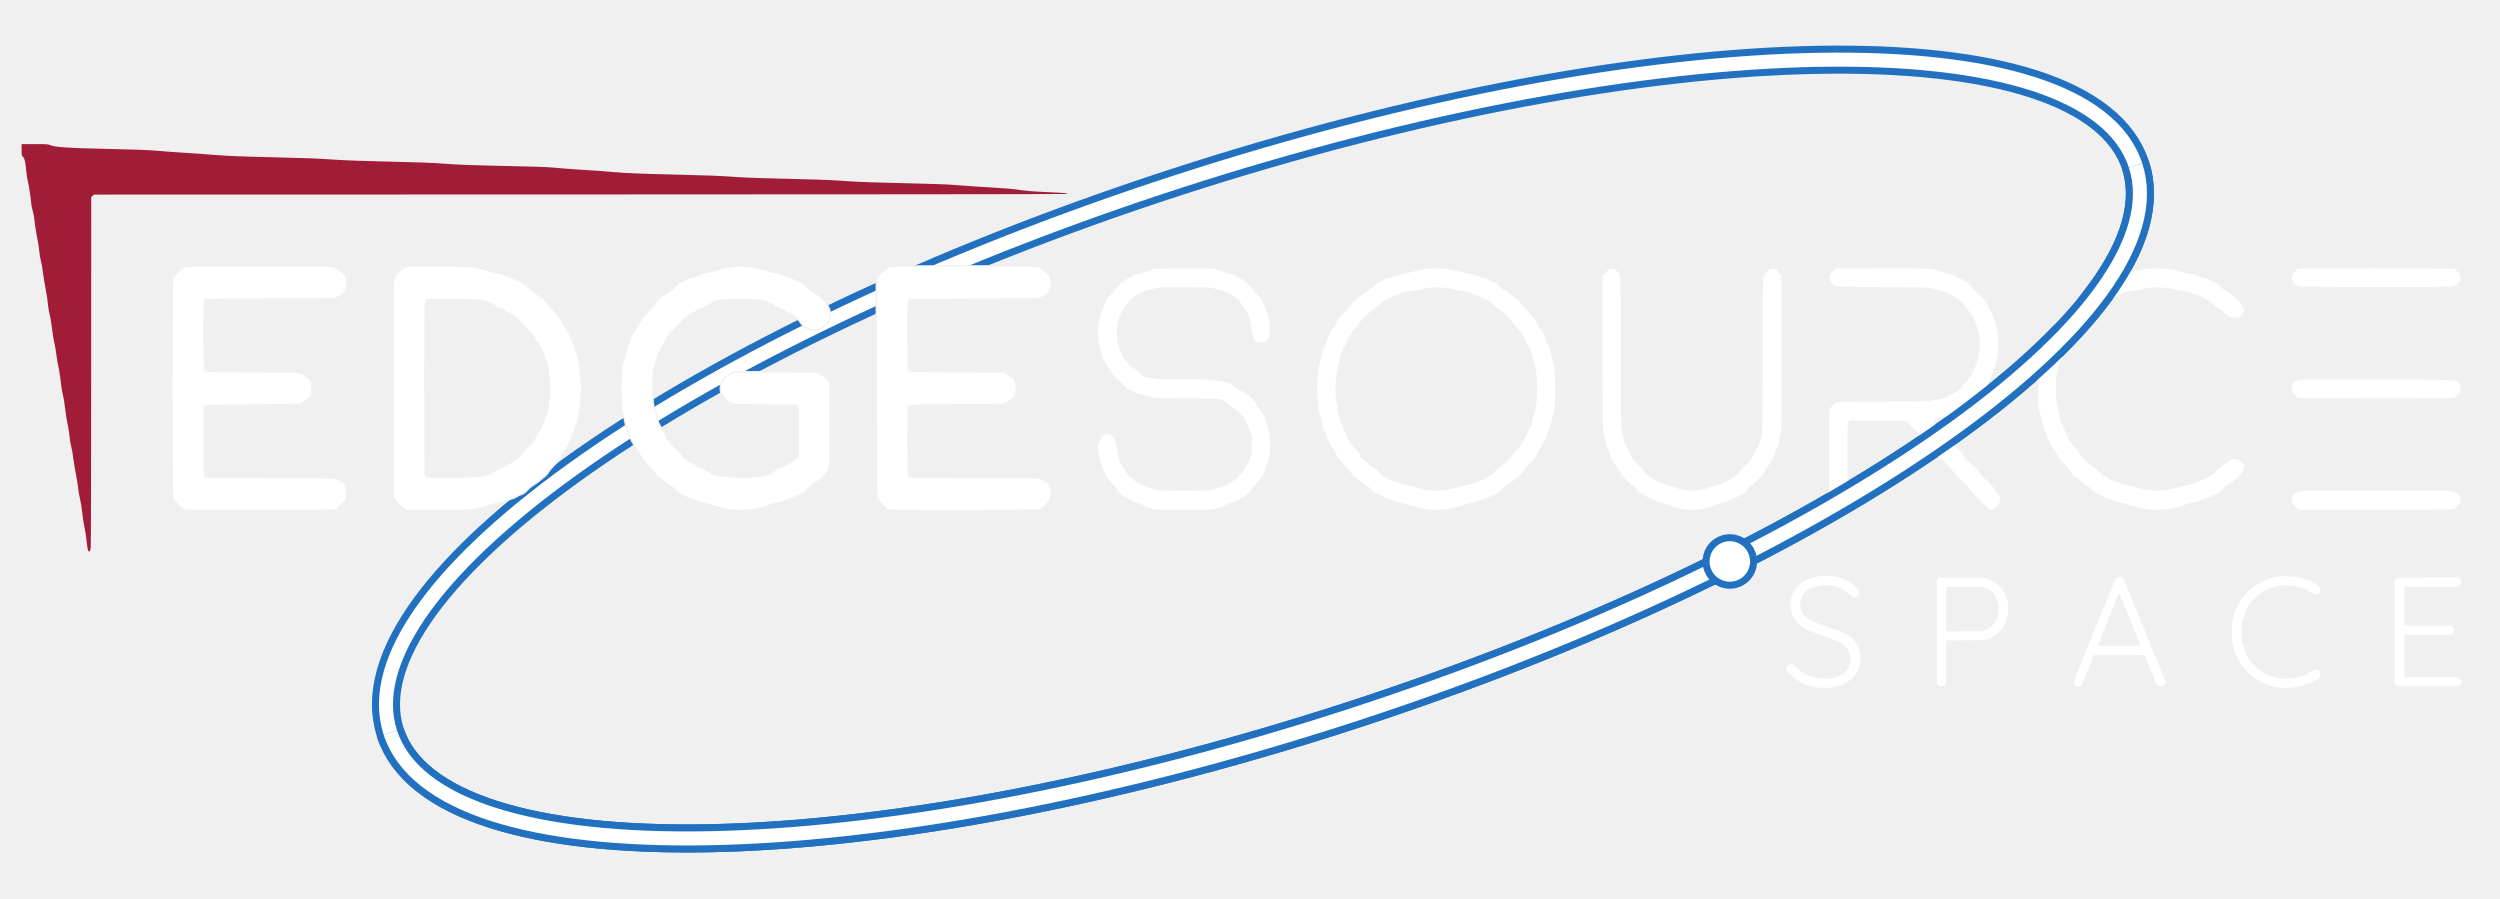
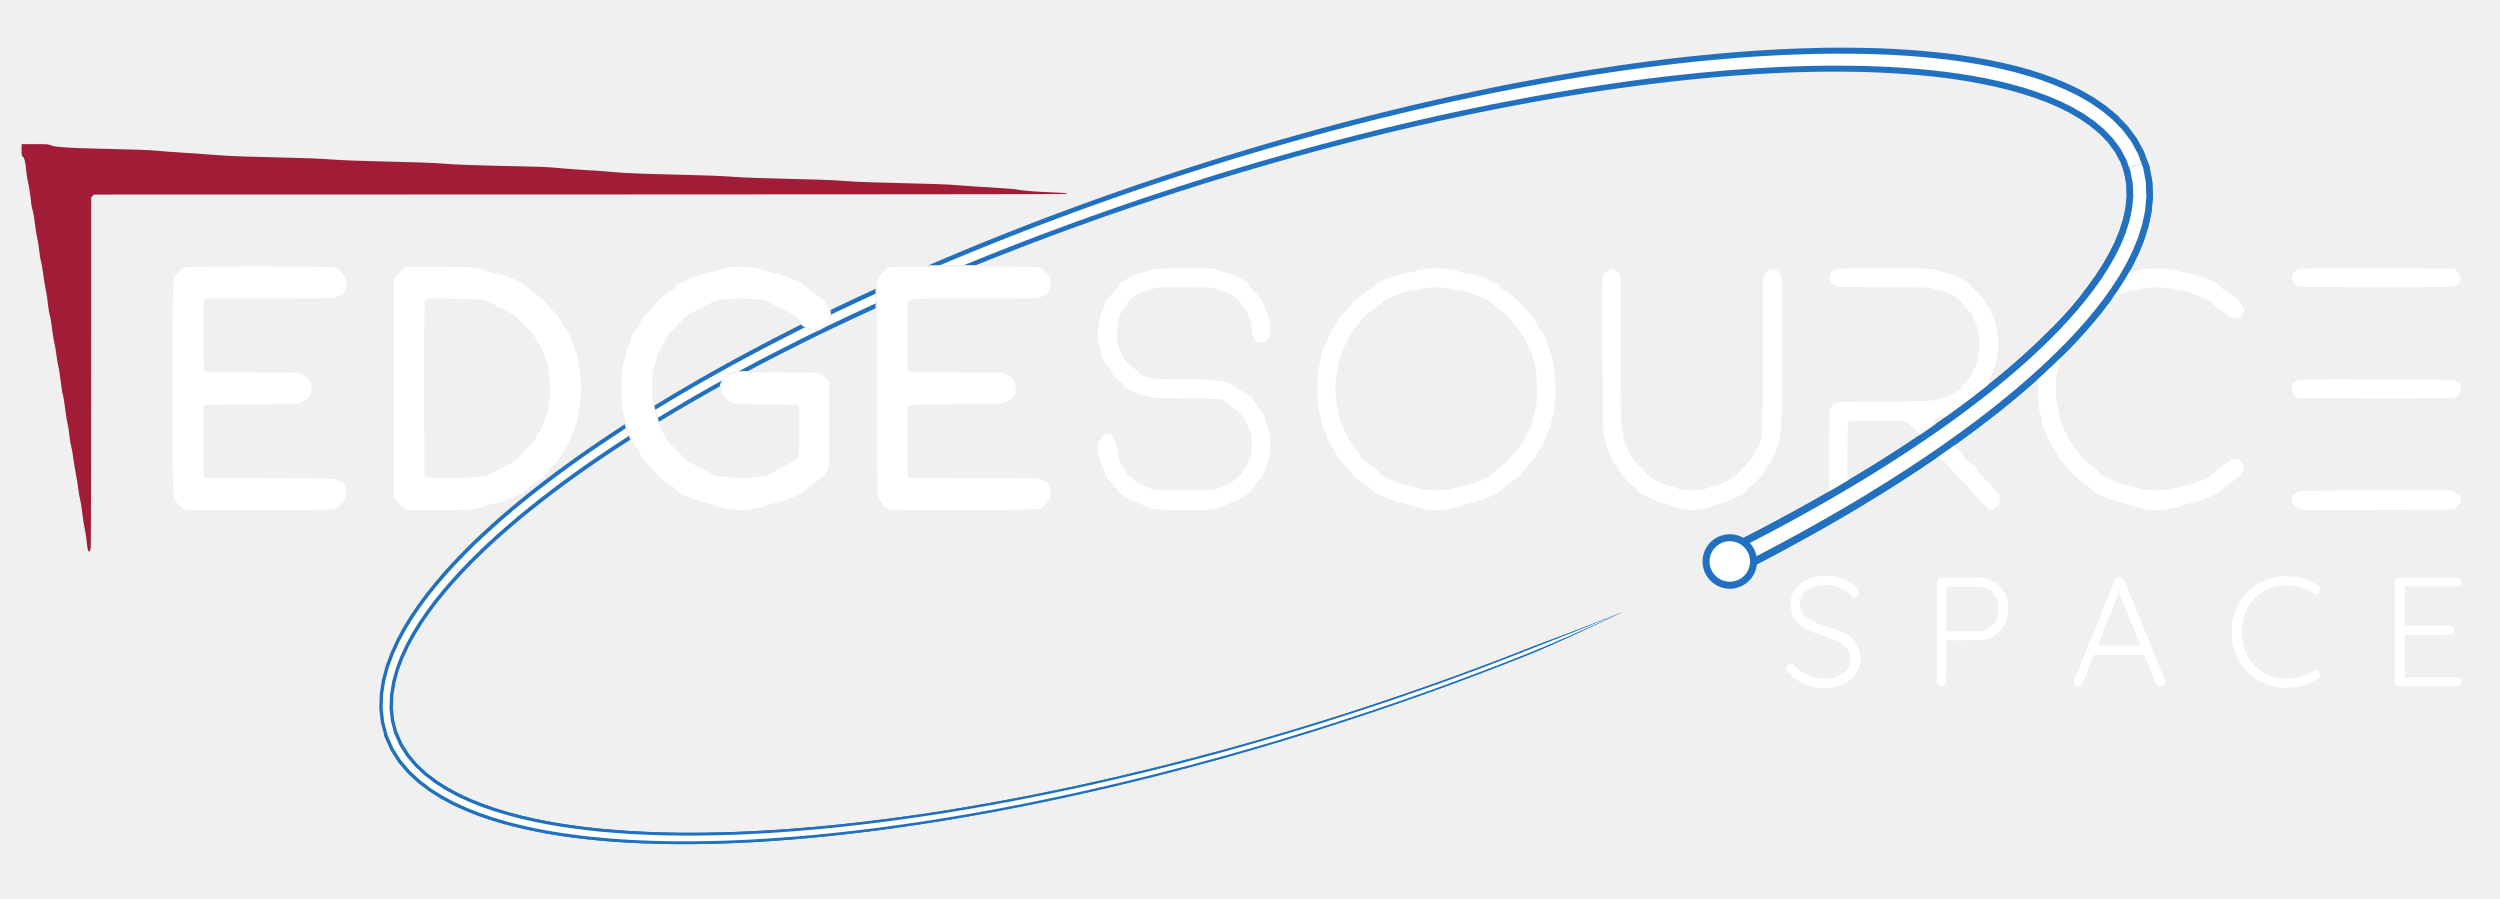
<svg xmlns="http://www.w3.org/2000/svg" viewBox="-40 -267 4632 1664" role="img" aria-label="Edgesource Space">
  <defs>
    <path id="w" d="M3015 5791 c-63 -28 -190 -158 -204 -206 -15 -56 -16 -3988 0 -4050 15 -60 164 -207 226 -224 30 -8 423 -11 1395 -9 1354 3 1354 3 1396 30 22 15 58 44 80 65 21 21 51 47 64 59 46 37 59 177 27 280 -14 45 -66 90 -139 121 -65 28 -65 28 -1265 33 -660 3 -1201 6 -1202 8 -23 24 -25 84 -24 675 0 604 1 632 19 657 19 25 19 25 888 30 718 4 873 7 894 19 13 8 56 38 95 66 94 70 108 100 104 228 -5 112 -14 129 -105 195 -118 85 -15 76 -988 82 -869 5 -869 5 -888 30 -28 38 -31 1289 -3 1320 17 19 45 20 1214 22 l1196 3 65 34 c117 60 145 98 156 213 10 116 -8 160 -101 239 -128 109 40 98 -1505 99 -1293 0 -1357 -1 -1395 -19z M7104 5787 c-54 -29 -148 -120 -182 -177 -27 -45 -27 -45 -27 -2055 l0 -2010 30 -46 c42 -65 166 -175 212 -189 27 -8 203 -11 623 -8 585 4 585 4 726 41 78 20 161 46 185 56 24 11 89 27 144 36 66 12 117 27 150 45 28 15 75 33 105 40 30 6 73 24 95 40 22 15 64 35 92 44 41 14 63 30 100 72 25 30 67 67 92 81 25 15 60 38 78 52 18 14 55 44 84 66 97 76 120 98 140 137 11 21 52 72 92 112 127 130 146 154 157 198 7 24 24 57 40 73 15 17 35 45 45 64 9 19 30 51 45 73 15 21 34 62 40 91 7 28 23 70 35 92 13 22 30 63 38 91 8 28 22 64 30 80 40 77 101 545 93 714 -9 214 -62 562 -94 627 -11 21 -24 61 -31 88 -7 28 -23 66 -36 86 -13 20 -30 62 -39 93 -8 31 -25 71 -39 89 -13 18 -34 52 -47 77 -13 25 -33 55 -46 66 -12 12 -28 41 -34 65 -12 42 -142 201 -207 252 -13 11 -32 35 -43 55 -24 48 -69 96 -108 116 -18 9 -32 21 -32 26 0 5 -20 21 -44 35 -23 14 -52 35 -62 46 -10 12 -37 30 -59 41 -22 11 -67 48 -100 82 -36 37 -72 66 -90 70 -16 4 -55 22 -85 40 -30 18 -80 39 -110 46 -30 7 -80 25 -110 41 -36 18 -90 33 -155 43 -55 8 -132 27 -170 41 -203 77 -217 78 -880 82 -600 3 -600 3 -641 -20z m1416 -590 c92 -14 222 -70 280 -122 8 -7 41 -21 73 -30 31 -9 70 -27 86 -41 16 -13 50 -33 76 -44 27 -11 63 -34 82 -50 18 -17 40 -30 48 -30 8 0 34 -26 59 -57 24 -32 54 -67 65 -78 185 -179 222 -222 232 -261 6 -22 26 -58 45 -79 19 -21 34 -43 34 -49 0 -5 16 -33 36 -62 24 -34 41 -75 50 -118 7 -36 25 -87 38 -113 28 -54 37 -105 62 -344 16 -159 16 -175 -1 -335 -22 -216 -38 -301 -64 -345 -11 -20 -25 -59 -31 -89 -6 -29 -22 -73 -38 -98 -15 -24 -35 -61 -45 -81 -11 -20 -30 -48 -44 -62 -13 -15 -31 -48 -39 -74 -8 -29 -30 -65 -52 -88 -116 -120 -163 -167 -170 -167 -4 0 -16 -15 -26 -32 -27 -48 -76 -97 -117 -118 -19 -10 -41 -26 -48 -34 -8 -9 -33 -25 -57 -35 -24 -11 -58 -31 -76 -44 -18 -14 -56 -31 -85 -40 -29 -8 -89 -38 -133 -67 -45 -28 -97 -58 -117 -67 -70 -29 -422 -53 -774 -53 -337 0 -380 4 -399 41 -7 12 -10 581 -10 1630 0 1704 -2 1630 45 1650 33 15 903 2 1015 -14z M13145 5801 c-169 -34 -256 -55 -306 -76 -32 -14 -102 -32 -156 -40 -64 -11 -117 -26 -153 -44 -30 -16 -81 -34 -112 -40 -31 -7 -74 -23 -94 -37 -20 -14 -60 -34 -89 -45 -37 -14 -68 -36 -106 -77 -30 -31 -72 -68 -95 -82 -159 -96 -253 -175 -294 -247 -16 -29 -39 -57 -50 -63 -39 -21 -185 -197 -218 -263 -18 -36 -48 -86 -66 -111 -19 -24 -42 -59 -52 -78 -9 -18 -26 -45 -37 -59 -10 -15 -23 -49 -28 -75 -5 -27 -25 -82 -45 -122 -21 -42 -40 -100 -46 -140 -6 -37 -21 -98 -33 -137 -39 -119 -48 -213 -48 -500 0 -275 11 -412 39 -489 18 -48 28 -86 44 -175 6 -36 27 -95 46 -132 18 -37 38 -89 44 -116 6 -26 19 -59 29 -73 10 -14 28 -45 40 -68 12 -24 37 -63 56 -87 18 -25 37 -55 41 -67 15 -49 96 -157 182 -244 49 -49 99 -109 111 -132 12 -23 31 -47 44 -53 12 -7 40 -27 62 -46 67 -57 128 -101 175 -127 26 -13 68 -49 95 -80 37 -42 62 -61 104 -77 31 -11 66 -30 78 -41 12 -11 50 -27 84 -35 35 -8 90 -27 124 -43 34 -16 100 -36 153 -45 51 -9 118 -27 150 -40 283 -121 724 -121 1020 0 35 14 110 34 167 45 63 11 120 28 147 43 24 14 66 30 95 37 28 6 66 22 84 35 18 14 55 32 83 41 63 20 104 51 137 99 13 20 42 46 64 57 22 11 73 46 113 77 40 31 90 69 110 84 32 25 53 56 111 162 14 27 16 109 16 805 0 763 0 776 -20 810 -27 46 -149 136 -202 149 -52 14 -1490 15 -1547 2 -21 -5 -50 -20 -65 -34 -14 -14 -38 -31 -52 -38 -56 -29 -109 -113 -116 -182 -9 -101 8 -141 91 -220 115 -111 47 -101 726 -107 l595 -5 17 -35 c16 -32 18 -75 17 -470 -1 -239 -4 -445 -8 -458 -7 -26 -86 -86 -171 -130 -31 -15 -69 -38 -85 -49 -17 -12 -50 -27 -75 -33 -25 -6 -88 -41 -141 -76 -94 -64 -98 -66 -195 -79 -260 -35 -391 -39 -601 -21 -308 28 -287 22 -443 123 -27 17 -78 41 -114 53 -35 11 -70 28 -78 37 -7 9 -36 26 -64 39 -27 12 -63 33 -80 47 -16 13 -44 32 -62 41 -18 9 -46 38 -62 64 -16 26 -68 83 -117 126 -48 44 -100 96 -115 117 -15 20 -31 40 -37 43 -5 3 -17 29 -26 57 -10 28 -30 66 -46 84 -16 18 -39 55 -51 81 -11 27 -29 60 -39 74 -10 14 -26 63 -35 110 -8 47 -27 109 -41 139 -35 75 -46 219 -40 506 4 181 9 239 22 275 35 95 55 163 64 221 6 33 19 71 31 86 11 15 29 46 40 69 10 24 32 60 48 81 17 21 35 55 41 75 18 54 98 155 196 244 48 43 98 98 112 121 13 23 33 45 44 48 11 4 40 22 65 41 25 19 70 46 99 60 30 14 59 32 66 40 6 8 37 21 68 30 31 9 101 45 156 80 115 72 132 76 390 95 173 12 412 6 573 -15 103 -14 145 -31 244 -98 32 -21 84 -47 117 -57 32 -10 74 -29 92 -43 19 -14 51 -31 72 -38 21 -7 53 -25 70 -40 18 -15 46 -35 64 -44 18 -9 48 -40 68 -70 41 -62 45 -66 122 -114 51 -32 67 -36 138 -40 80 -4 80 -4 157 47 84 55 100 76 118 166 17 84 7 148 -35 216 -19 31 -35 61 -35 67 0 11 -110 109 -155 137 -18 11 -53 34 -80 50 -26 17 -83 62 -125 102 -52 48 -90 75 -117 82 -21 6 -59 24 -84 40 -24 16 -72 36 -106 45 -34 9 -83 27 -110 41 -28 14 -88 31 -144 40 -52 8 -123 26 -156 40 -152 61 -526 104 -668 76z M16072 5795 c-49 -22 -155 -121 -191 -179 l-31 -52 0 -2002 c0 -1768 1 -2006 15 -2038 22 -53 159 -190 209 -209 70 -26 2760 -18 2801 9 17 10 62 51 101 91 86 87 101 130 86 244 -17 118 -56 163 -182 207 -70 24 -70 24 -1229 24 -1182 0 -1199 1 -1227 38 -20 26 -20 1228 0 1276 24 58 -3 56 922 59 957 2 834 -10 984 94 73 50 94 103 88 218 -5 95 -30 151 -80 179 -18 10 -57 35 -87 55 l-53 36 -867 5 c-476 3 -872 9 -880 14 -39 25 -41 51 -41 690 0 589 1 615 19 637 19 24 19 24 1218 29 l1198 5 65 34 c36 18 76 43 88 55 90 82 92 298 3 364 -20 15 -46 39 -59 54 -12 14 -46 38 -74 52 -52 26 -52 26 -1407 26 -1151 -1 -1361 -3 -1389 -15z M20981 5765 c-41 -8 -99 -25 -131 -39 -31 -14 -89 -32 -129 -41 -73 -15 -104 -27 -131 -51 -8 -7 -40 -22 -71 -33 -31 -12 -65 -31 -75 -42 -11 -12 -36 -30 -57 -41 -21 -10 -46 -33 -55 -50 -15 -26 -67 -90 -220 -265 -16 -18 -34 -55 -40 -84 -7 -28 -21 -64 -32 -79 -29 -41 -36 -64 -71 -237 -40 -201 -38 -325 10 -498 17 -60 31 -119 31 -130 0 -12 10 -39 21 -60 12 -22 30 -58 42 -80 11 -22 36 -60 57 -85 21 -25 54 -74 73 -110 25 -45 55 -80 98 -115 34 -27 94 -82 133 -121 54 -55 83 -76 121 -88 27 -9 65 -27 85 -41 23 -16 65 -29 122 -39 47 -8 115 -25 150 -38 62 -22 74 -22 663 -28 690 -7 665 -4 762 -94 32 -29 74 -61 93 -71 98 -50 197 -153 249 -260 97 -199 102 -214 113 -332 10 -116 -8 -329 -31 -357 -5 -6 -19 -37 -31 -69 -12 -32 -35 -73 -51 -91 -16 -18 -37 -53 -48 -78 -33 -79 -233 -236 -328 -259 -26 -7 -77 -27 -113 -44 -100 -50 -159 -55 -662 -55 -497 0 -537 4 -645 58 -33 17 -76 33 -96 37 -44 8 -178 90 -229 139 -20 20 -42 36 -48 36 -6 0 -22 24 -34 53 -13 29 -31 59 -41 67 -9 7 -26 32 -37 54 -11 23 -29 50 -39 62 -22 24 -43 110 -60 249 -27 223 -114 327 -237 284 -40 -14 -122 -160 -122 -217 0 -93 58 -344 95 -407 12 -22 30 -65 38 -95 17 -57 52 -106 158 -217 32 -35 68 -81 79 -103 11 -22 33 -46 48 -54 15 -8 36 -24 47 -36 11 -13 43 -33 71 -46 28 -12 67 -33 87 -47 20 -14 60 -31 89 -37 29 -7 80 -26 113 -43 183 -91 180 -91 715 -95 293 -2 515 1 560 7 88 12 235 59 277 89 16 11 60 28 99 37 39 9 86 28 109 44 22 16 56 36 75 45 67 31 164 111 190 157 14 24 53 72 86 107 64 66 138 179 150 228 3 16 24 68 46 116 80 177 80 571 0 763 -12 28 -24 66 -27 86 -6 38 -72 150 -128 214 -19 22 -40 57 -46 77 -12 36 -146 168 -171 168 -5 0 -25 13 -43 30 -19 16 -56 39 -83 50 -26 12 -78 45 -114 74 -92 74 -88 73 -293 101 -175 24 -211 25 -634 25 -433 0 -453 1 -588 25 -173 31 -184 35 -235 96 -23 27 -60 59 -83 71 -71 36 -222 196 -231 243 -4 22 -21 61 -37 86 -61 97 -82 308 -51 511 13 84 27 139 41 160 11 18 30 51 42 73 11 22 34 54 49 70 16 17 36 48 45 71 17 43 101 121 167 155 20 10 53 30 73 43 20 14 62 30 93 36 31 6 102 25 158 41 100 30 100 30 585 27 484 -3 484 -3 564 -30 44 -15 106 -32 137 -38 31 -6 74 -22 94 -36 20 -14 56 -34 80 -46 24 -11 44 -24 44 -29 0 -4 19 -21 43 -37 27 -19 57 -54 82 -98 22 -37 54 -85 72 -106 17 -21 37 -55 43 -76 7 -20 21 -50 30 -67 10 -16 23 -66 29 -110 6 -44 15 -116 21 -160 19 -143 60 -190 165 -190 74 0 107 19 139 81 39 73 23 379 -23 460 -10 16 -28 61 -41 100 -31 98 -90 191 -173 276 -40 40 -88 97 -107 125 -19 28 -51 61 -71 72 -20 12 -43 28 -50 38 -8 9 -39 27 -69 40 -30 14 -71 35 -90 48 -19 13 -71 30 -115 39 -43 9 -103 27 -133 41 -112 51 -161 55 -689 54 -361 -1 -507 -4 -562 -14z M26060 5773 c-95 -9 -189 -27 -244 -48 -33 -12 -113 -30 -176 -39 -76 -11 -137 -27 -180 -46 -36 -16 -90 -34 -120 -40 -30 -6 -75 -24 -100 -39 -25 -16 -65 -35 -90 -42 -33 -10 -61 -30 -105 -75 -33 -34 -80 -72 -105 -84 -25 -13 -54 -31 -65 -42 -11 -11 -41 -34 -67 -51 -109 -75 -138 -102 -164 -154 -15 -29 -31 -53 -35 -53 -5 0 -37 -30 -71 -67 -35 -37 -79 -84 -100 -104 -20 -21 -42 -55 -48 -76 -7 -21 -25 -54 -40 -73 -15 -19 -33 -46 -40 -60 -7 -14 -22 -36 -34 -50 -20 -22 -103 -206 -121 -270 -4 -14 -20 -49 -36 -78 -16 -30 -30 -77 -34 -110 -4 -31 -16 -91 -27 -132 -34 -127 -36 -140 -48 -320 -15 -234 0 -496 35 -608 13 -42 28 -110 34 -150 5 -42 22 -98 39 -135 17 -34 40 -93 53 -132 25 -80 83 -200 109 -230 10 -11 41 -62 68 -114 40 -74 74 -120 160 -211 60 -63 119 -134 130 -156 11 -22 39 -53 61 -67 23 -15 41 -31 41 -35 0 -5 19 -19 43 -32 23 -13 57 -36 75 -52 18 -15 49 -37 70 -47 20 -11 58 -44 84 -74 39 -45 59 -59 108 -75 33 -12 72 -30 87 -42 14 -11 51 -28 82 -36 31 -9 81 -29 111 -44 33 -17 94 -34 152 -44 54 -9 119 -26 145 -38 62 -27 254 -75 363 -89 189 -26 480 12 661 86 34 14 103 32 153 40 51 9 118 29 152 45 34 16 83 34 110 40 27 6 66 22 86 36 21 13 63 34 93 45 41 15 67 34 103 75 27 31 72 68 105 86 31 17 57 34 57 39 0 4 20 20 44 34 24 14 50 33 58 42 7 9 29 26 49 39 20 12 50 44 65 70 16 26 63 83 105 128 125 132 156 172 173 224 9 27 26 58 37 68 12 11 33 42 46 69 14 28 36 64 49 81 13 16 28 55 35 85 6 29 24 77 39 104 25 45 67 186 106 360 50 220 38 776 -20 970 -13 44 -30 109 -37 145 -7 36 -28 93 -46 128 -18 35 -38 87 -44 115 -11 51 -48 119 -118 214 -19 26 -42 66 -52 89 -27 59 -94 145 -187 242 -45 45 -93 102 -108 127 -14 25 -38 52 -53 60 -15 7 -41 25 -57 39 -70 60 -123 97 -174 125 -30 16 -80 56 -111 88 -43 45 -68 63 -103 73 -26 7 -66 25 -89 40 -23 15 -67 33 -97 40 -30 7 -82 25 -115 40 -40 19 -90 33 -150 40 -49 6 -136 24 -192 41 -174 50 -388 70 -573 52z m408 -372 c44 -12 133 -28 198 -36 85 -11 136 -24 179 -44 34 -15 85 -34 115 -41 30 -7 75 -25 100 -40 25 -16 64 -34 88 -41 32 -9 58 -29 100 -74 31 -34 71 -69 88 -78 74 -38 252 -195 273 -241 10 -23 48 -72 85 -111 36 -38 66 -73 66 -77 0 -4 18 -27 39 -52 25 -29 41 -59 46 -86 4 -22 18 -54 32 -71 14 -16 33 -51 44 -78 10 -27 29 -65 42 -84 15 -22 27 -59 32 -94 4 -32 20 -98 37 -148 66 -199 67 -713 3 -897 -14 -40 -30 -104 -36 -143 -6 -46 -19 -84 -38 -115 -16 -25 -34 -63 -41 -84 -7 -22 -26 -60 -41 -85 -16 -25 -29 -52 -29 -60 0 -25 -102 -168 -146 -206 -13 -11 -43 -50 -67 -87 -48 -74 -185 -200 -278 -256 -19 -12 -58 -48 -86 -80 -36 -41 -63 -62 -93 -72 -23 -8 -57 -26 -76 -41 -18 -14 -64 -34 -100 -43 -37 -9 -86 -28 -108 -41 -26 -15 -78 -29 -141 -39 -55 -9 -140 -29 -190 -45 -210 -68 -523 -67 -708 3 -36 13 -114 32 -174 41 -74 12 -125 26 -163 46 -30 15 -77 33 -105 39 -27 6 -68 23 -90 39 -22 16 -58 34 -79 42 -26 9 -58 36 -95 77 -31 35 -68 70 -83 78 -38 20 -152 107 -195 149 -20 19 -40 35 -44 35 -4 0 -15 21 -25 47 -10 27 -34 64 -54 85 -71 74 -110 119 -110 127 0 5 -15 27 -34 50 -20 23 -37 57 -41 80 -3 21 -22 63 -41 92 -19 30 -39 72 -45 94 -6 22 -19 56 -29 75 -46 90 -110 459 -110 633 0 261 94 681 180 809 16 24 37 66 46 93 9 28 27 64 39 80 12 17 29 44 38 60 8 17 46 61 82 99 37 39 74 87 82 108 15 36 44 65 205 200 25 20 60 43 79 51 20 8 59 42 89 76 40 46 65 65 105 80 29 11 69 31 89 45 20 14 62 30 94 37 31 6 81 24 111 40 45 23 82 32 186 44 72 9 155 22 185 31 144 39 374 41 518 5z M33620 5764 c-117 -51 -157 -173 -83 -255 72 -80 -3 -73 953 -79 855 -5 855 -5 935 -31 44 -15 105 -30 135 -34 56 -7 266 -101 290 -130 6 -8 31 -26 56 -40 27 -16 53 -43 71 -73 15 -26 57 -81 94 -122 74 -84 82 -97 132 -226 73 -186 92 -366 62 -575 -19 -130 -39 -201 -70 -248 -14 -20 -33 -62 -43 -93 -19 -59 -45 -95 -122 -176 -25 -26 -60 -69 -78 -95 -18 -27 -46 -56 -63 -65 -18 -9 -44 -27 -60 -40 -16 -13 -56 -34 -90 -47 -34 -14 -70 -32 -79 -40 -10 -9 -51 -22 -91 -30 -41 -7 -112 -22 -159 -31 -77 -17 -167 -19 -932 -24 -846 -5 -846 -5 -889 -35 -27 -19 -54 -50 -71 -84 -28 -53 -28 -53 -28 -877 0 -823 0 -823 26 -881 29 -67 57 -101 99 -118 60 -26 99 -3 176 105 l39 54 0 706 c0 651 1 708 18 740 l17 35 490 3 c270 1 505 0 523 -3 18 -3 49 -22 71 -43 21 -20 86 -82 145 -136 67 -63 109 -111 116 -131 7 -20 38 -57 78 -92 128 -114 213 -204 228 -243 9 -22 30 -50 47 -64 64 -49 205 -192 237 -241 32 -48 237 -255 252 -255 4 0 19 -21 32 -48 15 -30 75 -98 167 -188 79 -77 157 -155 172 -172 61 -67 157 -29 213 83 36 75 29 130 -26 183 -21 20 -45 54 -54 76 -10 25 -52 72 -113 130 -147 137 -166 158 -192 209 -13 26 -27 47 -31 47 -4 0 -49 40 -100 90 -51 49 -96 90 -100 90 -4 0 -19 24 -34 54 -18 35 -52 76 -94 114 -136 120 -197 185 -212 223 -10 25 -44 64 -96 111 -101 91 -154 150 -154 172 0 56 57 88 197 110 77 12 119 24 168 51 37 19 75 35 85 35 10 0 42 16 71 36 29 19 67 41 85 49 17 7 52 39 77 71 26 33 80 88 122 124 41 36 75 68 75 72 0 4 17 24 39 45 24 24 45 57 55 90 10 28 24 57 33 65 18 14 52 88 89 190 107 296 127 548 64 798 -16 63 -32 136 -35 162 -3 26 -17 62 -30 82 -13 19 -33 56 -44 82 -12 26 -31 57 -44 69 -12 13 -28 44 -34 69 -7 25 -27 61 -45 80 -97 103 -161 166 -167 166 -5 0 -36 34 -70 75 -34 41 -67 75 -74 75 -8 0 -36 16 -63 35 -27 20 -67 40 -89 46 -22 6 -59 24 -83 39 -28 19 -68 32 -115 40 -40 7 -110 27 -157 45 -140 54 -158 55 -1057 55 -717 -1 -833 -3 -863 -16z M39342 5764 c-62 -7 -145 -25 -185 -39 -39 -14 -121 -32 -182 -41 -76 -10 -129 -24 -170 -44 -33 -15 -88 -35 -122 -44 -35 -8 -80 -27 -100 -40 -21 -13 -58 -30 -83 -38 -33 -9 -60 -28 -100 -71 -30 -32 -72 -68 -93 -78 -37 -20 -83 -51 -181 -126 -28 -21 -62 -46 -78 -55 -15 -10 -38 -37 -50 -62 -13 -25 -73 -96 -134 -159 -61 -62 -115 -124 -119 -138 -10 -31 -72 -137 -101 -169 -31 -36 -90 -154 -115 -230 -11 -36 -34 -90 -51 -122 -19 -37 -34 -87 -43 -147 -7 -49 -26 -125 -41 -168 -28 -78 -28 -78 -28 -438 0 -360 0 -360 32 -459 18 -54 32 -113 32 -130 1 -53 20 -118 54 -186 18 -36 39 -90 46 -120 7 -30 26 -72 42 -94 15 -21 28 -44 28 -50 0 -6 18 -36 40 -65 22 -29 57 -87 78 -129 28 -58 62 -102 143 -187 59 -62 116 -130 128 -152 11 -22 35 -50 53 -62 18 -11 60 -43 93 -71 33 -27 82 -62 110 -78 27 -15 76 -55 109 -89 43 -46 73 -68 114 -83 30 -11 66 -30 80 -41 14 -10 50 -26 81 -35 31 -8 85 -28 121 -44 36 -16 106 -36 157 -45 50 -8 117 -27 148 -40 67 -30 228 -69 351 -86 193 -26 519 16 671 86 31 14 99 32 152 41 60 10 117 27 151 45 30 16 79 33 107 39 29 7 69 23 89 36 20 14 61 34 91 45 40 15 65 34 101 76 26 30 67 66 92 79 50 27 104 67 200 148 55 47 69 66 93 126 34 83 31 99 -20 158 -64 73 -178 76 -254 7 -22 -19 -44 -35 -49 -35 -5 0 -27 -15 -47 -33 -21 -18 -51 -41 -68 -51 -16 -10 -55 -46 -86 -80 -36 -39 -70 -66 -95 -75 -21 -7 -59 -26 -84 -41 -25 -16 -65 -34 -90 -40 -24 -7 -69 -25 -100 -40 -34 -17 -91 -34 -150 -43 -52 -9 -135 -29 -185 -46 -205 -69 -532 -67 -730 4 -39 14 -120 34 -182 44 -72 12 -122 26 -140 39 -16 11 -55 28 -88 37 -33 9 -80 30 -105 45 -25 15 -61 33 -82 39 -40 13 -69 37 -112 93 -15 21 -51 52 -79 69 -29 17 -63 42 -77 55 -14 12 -58 51 -98 85 -40 34 -75 73 -79 87 -3 13 -39 63 -79 109 -41 46 -74 89 -74 94 0 5 -16 27 -36 49 -22 24 -40 57 -45 82 -6 24 -22 61 -38 83 -15 22 -34 58 -41 80 -7 22 -23 58 -35 80 -14 23 -32 88 -45 155 -11 63 -27 135 -35 160 -46 147 -44 587 2 710 6 14 20 79 33 145 12 66 33 140 46 165 13 25 33 70 44 101 11 31 29 64 40 74 11 10 27 42 35 73 9 30 31 73 48 94 78 97 149 178 156 178 4 0 18 22 31 50 17 35 45 67 98 112 41 35 91 77 111 94 20 17 52 39 71 49 19 10 61 46 93 81 32 35 65 64 72 64 8 0 48 18 89 40 42 22 104 47 138 55 34 9 83 27 109 40 33 17 83 29 170 39 68 9 147 22 174 30 143 42 367 45 525 7 47 -12 141 -28 210 -36 91 -11 138 -22 173 -40 27 -14 76 -32 110 -41 34 -8 82 -28 107 -44 25 -15 64 -34 88 -41 32 -9 59 -29 100 -74 31 -33 77 -73 102 -88 25 -15 72 -50 105 -77 109 -91 157 -110 242 -94 54 10 70 20 103 66 35 47 38 79 11 116 -10 15 -27 47 -38 72 -27 60 -161 172 -294 244 -26 14 -68 50 -94 80 -36 43 -58 59 -98 72 -29 9 -74 29 -102 44 -27 16 -79 35 -114 44 -35 9 -80 26 -98 37 -22 14 -77 28 -158 40 -69 11 -146 28 -173 38 -136 54 -417 73 -650 45z M42200 5773 c-66 -23 -140 -111 -140 -167 0 -60 64 -139 135 -166 29 -11 2811 -12 2856 -1 14 3 52 30 85 59 56 50 59 55 59 100 0 59 -75 155 -135 172 -36 10 -2831 13 -2860 3z M29358 5708 c-32 -34 -61 -71 -64 -82 -2 -12 -3 -655 -2 -1431 3 -1292 4 -1415 20 -1475 9 -36 27 -108 38 -160 12 -52 34 -120 49 -150 16 -30 32 -74 36 -97 7 -42 69 -149 123 -213 17 -20 41 -60 55 -91 27 -62 172 -214 240 -252 24 -13 53 -44 74 -75 25 -41 45 -58 81 -74 26 -12 69 -36 96 -55 26 -18 56 -33 65 -33 9 0 35 -9 56 -21 22 -12 51 -27 65 -35 14 -7 58 -20 99 -28 41 -9 91 -24 112 -35 99 -52 314 -101 442 -101 146 0 343 43 447 96 25 13 81 31 125 40 44 9 103 29 130 44 28 15 73 35 102 44 28 10 57 24 65 33 7 9 36 26 64 39 50 22 87 57 120 113 10 16 33 38 53 49 65 37 216 194 245 255 14 31 44 76 65 101 22 25 43 56 47 68 3 13 19 41 35 63 15 22 33 63 39 90 6 28 24 76 41 107 19 38 34 90 45 155 8 54 22 131 30 171 11 61 14 304 14 1469 l0 1396 -41 54 c-24 30 -52 61 -63 69 -28 19 -95 18 -128 -4 -39 -26 -99 -109 -109 -151 -5 -20 -9 -652 -9 -1406 0 -1537 0 -1532 -69 -1675 -17 -36 -31 -70 -31 -77 0 -6 -12 -25 -26 -42 -14 -17 -34 -53 -44 -80 -24 -67 -60 -110 -228 -273 -7 -7 -27 -32 -43 -56 -16 -23 -44 -51 -62 -62 -18 -10 -50 -32 -72 -48 -22 -16 -64 -37 -92 -46 -29 -10 -55 -22 -59 -27 -11 -19 -66 -40 -146 -55 -45 -8 -99 -24 -120 -35 -140 -72 -477 -76 -610 -8 -22 11 -81 29 -131 40 -85 18 -287 105 -302 129 -3 5 -29 23 -59 39 -29 17 -65 48 -78 68 -14 21 -75 89 -136 151 -69 70 -115 126 -122 148 -6 18 -43 95 -81 170 -44 87 -69 147 -69 169 0 18 -11 85 -25 149 -25 116 -25 116 -25 1478 0 1539 7 1406 -80 1481 -71 60 -116 55 -192 -25z M42157 3698 c-70 -24 -87 -47 -94 -125 -7 -79 12 -122 74 -164 l48 -34 1419 -3 c953 -1 1430 1 1455 8 20 6 59 30 86 55 50 44 50 44 49 112 0 87 -10 103 -81 139 -58 29 -58 29 -1478 31 -1402 2 -1421 1 -1478 -19z M42170 1634 c-76 -36 -98 -59 -106 -109 -9 -61 25 -134 84 -182 l46 -38 1426 0 c1248 0 1428 2 1451 15 15 8 49 42 75 75 44 53 49 65 48 107 -1 59 -18 80 -106 124 l-68 34 -1397 0 c-1398 0 -1398 0 -1453 -26z" />
    <path id="s" d="M3675 11934 c-400 -30 -661 -79 -950 -178 -767 -263 -1318 -806 -1489 -1468 -52 -203 -60 -276 -61 -548 0 -559 117 -916 422 -1295 370 -459 895 -750 1961 -1086 558 -176 1095 -385 1368 -534 408 -223 705 -542 814 -876 88 -269 92 -636 8 -884 -181 -541 -756 -933 -1528 -1042 -178 -25 -661 -25 -845 1 -721 99 -1254 363 -1795 892 -216 211 -245 229 -375 229 -83 0 -95 -2 -152 -34 -189 -102 -270 -320 -185 -493 28 -56 56 -89 170 -197 695 -657 1362 -992 2179 -1095 1333 -168 2487 255 3047 1116 231 355 328 751 298 1214 -41 624 -208 1019 -597 1408 -382 381 -760 560 -2105 991 -842 270 -1453 600 -1699 918 -266 345 -327 910 -144 1334 193 446 702 778 1353 882 931 150 1830 -124 2435 -739 77 -79 135 -130 163 -142 130 -58 287 -15 405 111 74 79 92 122 92 221 0 112 -43 196 -183 360 -428 499 -1118 822 -1952 915 -137 15 -547 27 -655 19z M39190 11914 c-25 -2 -101 -8 -170 -14 -1754 -150 -3212 -1405 -3655 -3147 -100 -393 -130 -651 -130 -1138 0 -398 6 -488 50 -777 324 -2113 2119 -3606 4260 -3545 611 18 1275 178 1876 453 221 101 499 263 572 332 222 212 30 618 -283 600 -90 -5 -132 -23 -278 -115 -391 -246 -866 -427 -1332 -507 -407 -71 -893 -72 -1290 -5 -1190 201 -2137 987 -2573 2134 -320 844 -323 1965 -5 2824 175 476 436 883 797 1242 654 652 1516 981 2501 956 695 -17 1326 -205 1910 -569 177 -111 207 -122 312 -116 195 11 333 164 333 368 0 146 -46 213 -223 328 -560 364 -1235 599 -1943 677 -135 15 -627 28 -729 19z M26443 11836 c-83 -26 -161 -93 -202 -173 -10 -21 -735 -1792 -1610 -3935 l-1591 -3896 0 -79 c0 -234 137 -365 367 -351 122 8 218 71 274 180 12 24 223 540 469 1148 l446 1105 1951 3 c1555 2 1952 0 1956 -10 139 -350 898 -2190 919 -2231 104 -195 351 -255 535 -131 115 79 166 202 141 347 -14 86 -3164 7799 -3216 7877 -43 63 -118 123 -181 145 -55 18 -199 19 -258 1z m928 -3238 l836 -2043 -1660 -3 c-913 -1 -1662 0 -1665 2 -5 6 1640 4086 1648 4086 3 0 382 -919 841 -2042z M48092 11809 c-98 -19 -194 -97 -244 -197 l-23 -47 0 -3950 0 -3950 21 -46 c26 -55 85 -123 135 -155 92 -58 -63 -54 2425 -52 l2281 3 68 35 c242 124 250 461 15 616 -86 57 23 54 -2177 54 l-2023 0 0 1630 0 1630 1758 0 c1947 0 1824 -4 1929 65 200 132 190 459 -18 591 -91 57 15 54 -1906 54 l-1763 0 0 1510 0 1510 2059 2 2058 3 68 35 c256 131 248 504 -13 632 l-67 33 -2270 1 c-1248 1 -2289 -2 -2313 -7z M12716 11794 c-94 -29 -178 -103 -220 -193 l-21 -46 0 -3945 0 -3945 33 -67 c60 -123 152 -179 302 -186 164 -7 282 61 346 201 l29 62 3 1642 2 1642 1368 4 c1498 3 1421 0 1681 63 895 218 1566 990 1705 1964 179 1241 -408 2316 -1468 2689 -170 60 -359 100 -570 120 -190 19 -3129 13 -3190 -5z m3194 -708 c509 -68 904 -351 1138 -815 192 -382 237 -928 116 -1406 -136 -536 -536 -990 -999 -1135 -223 -69 -100 -64 -1612 -67 l-1363 -4 0 1721 0 1720 1308 0 c1063 0 1327 -3 1412 -14z" />
    <g id="t">
      <use href="#w" transform="translate(0 808) scale(.1 -.1)" />
      <use href="#s" transform="translate(3249.4 707.1) scale(0.24) translate(0 1581) scale(.1 -.1)" />
    </g>
    <path id="r" d="M0 7973 c0 -103 1 -108 25 -128 30 -24 48 -107 65 -291 6 -63 18 -136 26 -162 16 -51 63 -364 64 -423 0 -19 11 -73 25 -118 13 -45 27 -117 31 -159 6 -80 42 -307 68 -427 8 -38 19 -120 25 -180 6 -61 20 -140 30 -177 11 -37 27 -127 36 -200 9 -73 29 -200 45 -283 36 -192 37 -199 50 -330 6 -60 20 -139 30 -175 10 -36 24 -103 29 -150 24 -193 44 -319 62 -390 10 -41 25 -133 34 -205 8 -71 24 -163 34 -204 11 -41 27 -135 36 -210 23 -203 32 -258 54 -341 10 -41 26 -142 36 -225 16 -143 26 -203 59 -360 8 -38 19 -120 25 -180 6 -61 20 -142 31 -180 11 -39 27 -126 35 -195 8 -69 31 -207 50 -307 20 -100 39 -224 44 -275 5 -51 20 -138 34 -193 14 -55 33 -174 42 -265 9 -91 28 -210 41 -265 12 -55 28 -148 34 -206 14 -144 28 -221 40 -233 16 -16 32 8 41 61 4 26 8 1500 8 3274 l1 3226 26 24 26 24 8976 2 c4937 1 8997 5 9022 9 l45 7 -46 8 c-25 4 -167 12 -315 18 -148 7 -305 16 -349 21 -44 5 -109 12 -145 15 -36 4 -68 9 -71 11 -11 7 -341 33 -544 44 -110 5 -222 12 -250 15 -59 6 -269 21 -480 35 -82 5 -357 14 -610 20 -622 14 -1062 28 -1225 40 -298 22 -464 30 -900 40 -629 14 -1051 29 -1205 40 -300 22 -503 30 -1115 45 -653 15 -953 27 -1135 45 -124 12 -316 26 -635 45 -135 9 -288 20 -340 25 -254 25 -336 29 -860 40 -819 18 -1154 30 -1365 50 -119 11 -543 27 -960 35 -402 8 -860 24 -1025 36 -328 23 -483 29 -1105 44 -644 15 -901 25 -1135 45 -221 18 -387 30 -640 45 -140 9 -318 22 -395 30 -137 15 -504 28 -1090 40 -579 12 -838 31 -911 65 -37 18 -63 20 -287 20 l-247 0 0 -107z" transform="translate(0 808) scale(.1 -.1)" />
+     <path id="ob" d="M762.5 492.7L787.3 488.7L812.2 484.6L837 480.4L861.8 475.9L886.5 471.3L911.3 466.6L936 461.7L960.6 456.5L985.3 451.3L1009.9 445.8L1034.4 440.1L1059 434.2L1083.5 428.1L1107.9 421.8L1132.3 415.2L1156.6 408.5L1180.9 401.4L1205.1 394.1L1229.2 386.6L1253.3 378.7L1277.3 370.6L1301.2 362.1L1325 353.4L1348.6 344.2L1372.2 334.7L1395.6 324.8L1418.9 314.4L1442 303.6L1464.9 292.3L1487.6 280.4L1510.1 267.9L1532.2 254.8L1554 241L1575.4 226.3L1596.3 210.7L1616.5 194.2L1636.1 176.5L1654.6 157.4L1672 136.9L1687.8 114.8L1701.6 90.9L1712.7 65.1L1720.3 37.8L1723.9 9.3L1723 -19.4L1717.8 -47.5L1708.7 -74.2L1696.5 -99.2L1681.9 -122.3L1665.4 -143.7L1647.5 -163.5L1628.5 -181.9L1608.6 -199.1L1588.1 -215.1L1567 -230.2L1545.4 -244.4L1523.4 -257.8L1501.2 -270.5L1478.6 -282.6L1455.8 -294.1L1432.8 -305.1L1409.6 -315.6L1386.3 -325.6L1362.8 -335.2L1339.2 -344.5L1315.5 -353.3L1291.6 -361.8L1267.7 -370L1243.7 -377.9L1219.6 -385.5L1195.4 -392.7L1171.2 -399.8L1146.9 -406.6L1122.5 -413.1L1098.1 -419.4L1073.7 -425.5L1049.2 -431.3L1024.6 -437L1000.1 -442.4L975.5 -447.7L950.8 -452.8L926.1 -457.7L901.4 -462.4L876.7 -466.9L852 -471.3L827.2 -475.5L802.4 -479.5L777.5 -483.4L752.7 -487.1L727.8 -490.7L702.9 -494.1L678 -497.4L653.1 -500.6L628.2 -503.6L603.2 -506.5L578.3 -509.2L553.3 -511.8L528.3 -514.3L503.3 -516.6L478.3 -518.9L453.3 -521L428.3 -522.9L403.3 -524.8L378.2 -526.5L353.2 -528.1L328.2 -529.6L303.1 -530.9L278 -532.2L253 -533.3L227.9 -534.3L202.8 -535.2L177.8 -536L152.7 -536.7L127.6 -537.2L102.5 -537.7L77.4 -538L52.4 -538.2L27.3 -538.3L2.2 -538.3L-22.9 -538.2L-48 -537.9L-73 -537.6L-98.1 -537.1L-123.2 -536.6L-148.3 -535.9L-173.3 -535.1L-198.4 -534.1L-223.5 -533.1L-248.5 -532L-273.6 -530.7L-298.6 -529.3L-323.6 -527.8L-348.7 -526.2L-373.7 -524.5L-398.7 -522.6L-423.7 -520.6L-448.7 -518.5L-473.7 -516.3L-498.7 -514L-523.6 -511.5L-548.6 -508.9L-573.5 -506.1L-598.4 -503.3L-623.4 -500.3L-648.2 -497.1L-673.1 -493.9L-698 -490.4L-722.8 -486.9L-747.6 -483.2L-772.4 -479.3L-797.2 -475.3L-822 -471.1L-846.7 -466.8L-871.4 -462.3L-896.1 -457.7L-920.7 -452.9L-945.3 -447.9L-969.9 -442.7L-994.4 -437.3L-1018.9 -431.8L-1043.4 -426L-1067.8 -420L-1092.2 -413.9L-1116.5 -407.5L-1140.7 -400.8L-1164.9 -394L-1189 -386.9L-1213.1 -379.5L-1237.1 -371.8L-1261 -363.9L-1284.8 -355.7L-1308.5 -347.1L-1332 -338.2L-1355.5 -329L-1378.8 -319.3L-1402 -309.3L-1425 -298.8L-1447.8 -287.9L-1470.3 -276.4L-1492.7 -264.4L-1514.7 -251.8L-1536.4 -238.5L-1557.6 -224.5L-1578.4 -209.7L-1598.6 -194L-1618.1 -177.3L-1636.7 -159.4L-1654.2 -140.3L-1670.3 -119.8L-1684.6 -97.8L-1696.5 -74.2L-1705.6 -49.2L-1711 -22.9L-1712.4 4L-1709.6 30.8L-1702.9 56.7L-1692.8 81.2L-1680 104.2L-1665 125.6L-1648.4 145.5L-1630.5 164.1L-1611.5 181.4L-1591.8 197.7L-1571.4 212.9L-1550.4 227.3L-1528.9 240.9L-1507.1 253.8L-1485 266.1L-1462.6 277.8L-1439.9 288.9L-1417 299.5L-1394 309.7L-1370.7 319.5L-1347.4 328.8L-1323.9 337.8L-1300.2 346.4L-1276.5 354.7L-1252.7 362.7L-1228.7 370.4L-1204.7 377.8L-1180.7 384.9L-1156.5 391.8L-1132.3 398.5L-1108 404.9L-1083.7 411L-1059.3 417L-1034.9 422.7L-1010.5 428.2L-986 433.6L-961.4 438.7L-936.8 443.7L-912.2 448.5L-887.6 453.1L-862.9 457.5L-838.2 461.8L-813.5 465.9L-788.8 469.9L-764 473.7L-739.2 477.3L-714.4 480.8L-689.6 484.2L-664.7 487.4L-639.9 490.5L-615 493.4L-590.1 496.2L-565.2 498.9L-540.3 501.4L-515.4 503.8L-490.4 506.1L-465.5 508.3L-440.5 510.3L-415.6 512.2L-390.6 514L-365.6 515.7L-340.6 517.2L-315.6 518.6L-290.6 519.9L-265.6 521.1L-240.6 522.2L-215.6 523.1L-190.6 524L-165.6 524.7L-140.5 525.3L-115.5 525.8L-90.5 526.2L-65.4 526.5L-40.4 526.6L-15.4 526.7L9.7 526.6L34.7 526.5L59.7 526.2L84.7 525.8L109.8 525.2L134.8 524.6L159.8 523.9L184.8 523L209.8 522L234.8 521L259.8 519.8L284.8 518.4L309.8 517L334.8 515.5L359.7 513.8L384.7 511.6L409.6 509L434.5 506.2L459.3 503.3L484.2 500.3L509 497.2L533.8 493.9L540.1 493.1L540.1 493.1L533.7 493.5L508.8 495.1L483.8 496.7L458.9 498.1L433.9 499.3L408.9 500.5L384 501.5L359 502.7L334.1 504.2L309.2 505.6L284.2 506.9L259.3 508L234.3 509.1L209.4 510L184.4 510.8L159.4 511.5L134.5 512.1L109.5 512.6L84.5 513L59.6 513.2L34.6 513.3L9.6 513.4L-15.3 513.3L-40.3 513.1L-65.3 512.7L-90.2 512.3L-115.2 511.8L-140.2 511.1L-165.1 510.4L-190.1 509.5L-215 508.5L-240 507.4L-264.9 506.1L-289.8 504.8L-314.7 503.3L-339.7 501.8L-364.6 500.1L-389.5 498.3L-414.3 496.3L-439.2 494.3L-464.1 492.1L-488.9 489.8L-513.8 487.4L-538.6 484.8L-563.4 482.1L-588.2 479.3L-613 476.4L-637.8 473.3L-662.5 470.1L-687.2 466.7L-711.9 463.2L-736.6 459.6L-761.3 455.8L-785.9 451.9L-810.5 447.8L-835.1 443.5L-859.6 439.1L-884.1 434.5L-908.6 429.8L-933.1 424.9L-957.5 419.8L-981.8 414.5L-1006.1 409.1L-1030.4 403.4L-1054.6 397.6L-1078.8 391.5L-1102.9 385.2L-1126.9 378.7L-1150.9 372L-1174.8 365L-1198.6 357.8L-1222.4 350.3L-1246 342.6L-1269.5 334.5L-1292.9 326.2L-1316.2 317.5L-1339.4 308.5L-1362.3 299.1L-1385.2 289.4L-1407.8 279.3L-1430.2 268.7L-1452.3 257.6L-1474.2 246.1L-1495.7 234L-1516.8 221.3L-1537.5 208L-1557.7 193.9L-1577.2 179.1L-1596 163.5L-1613.8 147L-1630.5 129.5L-1645.8 111L-1659.4 91.3L-1670.8 70.6L-1679.5 48.9L-1685.2 26.4L-1687.5 3.4L-1686.1 -19.6L-1681.3 -42.2L-1673.3 -64L-1662.5 -84.9L-1649.5 -104.8L-1634.6 -123.5L-1618.2 -141.2L-1600.6 -157.8L-1582 -173.5L-1562.7 -188.4L-1542.6 -202.5L-1522.1 -215.8L-1501 -228.5L-1479.6 -240.6L-1457.8 -252.2L-1435.7 -263.2L-1413.4 -273.8L-1390.8 -283.9L-1368 -293.6L-1345.1 -302.9L-1322 -311.8L-1298.7 -320.4L-1275.3 -328.7L-1251.8 -336.7L-1228.2 -344.4L-1204.5 -351.8L-1180.7 -358.9L-1156.9 -365.8L-1132.9 -372.4L-1108.9 -378.8L-1084.8 -385L-1060.7 -391L-1036.5 -396.7L-1012.2 -402.3L-987.9 -407.6L-963.6 -412.8L-939.2 -417.8L-914.8 -422.6L-890.3 -427.2L-865.8 -431.7L-841.3 -436L-816.7 -440.1L-792.2 -444.1L-767.6 -447.9L-742.9 -451.6L-718.3 -455.1L-693.6 -458.5L-668.9 -461.7L-644.2 -464.8L-619.4 -467.8L-594.7 -470.6L-569.9 -473.3L-545.2 -475.8L-520.4 -478.3L-495.5 -480.6L-470.7 -482.8L-445.9 -484.8L-421.1 -486.8L-396.2 -488.6L-371.3 -490.3L-346.5 -491.8L-321.6 -493.3L-296.7 -494.6L-271.8 -495.8L-246.9 -496.9L-222 -497.9L-197.1 -498.8L-172.2 -499.5L-147.3 -500.2L-122.4 -500.7L-97.5 -501.1L-72.6 -501.4L-47.7 -501.6L-22.7 -501.7L2.2 -501.7L27.1 -501.5L52 -501.3L76.9 -500.9L101.8 -500.4L126.8 -499.8L151.7 -499.1L176.6 -498.3L201.5 -497.4L226.3 -496.3L251.2 -495.2L276.1 -493.9L301 -492.5L325.8 -491L350.7 -489.4L375.5 -487.6L400.4 -485.8L425.2 -483.8L450 -481.7L474.8 -479.4L499.6 -477.1L524.4 -474.6L549.1 -472L573.9 -469.3L598.6 -466.4L623.3 -463.4L648 -460.2L672.7 -457L697.3 -453.6L722 -450L746.6 -446.3L771.1 -442.5L795.7 -438.5L820.2 -434.3L844.7 -430L869.1 -425.5L893.6 -420.9L917.9 -416.1L942.3 -411.1L966.6 -405.9L990.8 -400.6L1015 -395.1L1039.2 -389.4L1063.3 -383.4L1087.3 -377.3L1111.3 -370.9L1135.2 -364.4L1159 -357.6L1182.8 -350.5L1206.4 -343.2L1230 -335.6L1253.4 -327.8L1276.7 -319.7L1299.9 -311.2L1323 -302.4L1345.9 -293.3L1368.6 -283.9L1391.2 -274L1413.5 -263.8L1435.5 -253.1L1457.3 -241.9L1478.7 -230.2L1499.8 -218L1520.4 -205.2L1540.5 -191.8L1560 -177.7L1578.8 -162.9L1596.7 -147.3L1613.5 -130.8L1629 -113.4L1642.9 -95.1L1654.9 -76L1664.5 -56L1671.4 -35.4L1675.2 -14.3L1675.7 6.9L1672.9 28L1666.9 48.7L1658.1 68.8L1646.8 88.1L1633.5 106.6L1618.4 124.1L1601.9 140.7L1584.4 156.5L1565.8 171.5L1546.5 185.6L1526.6 199.1L1506.1 212L1485.2 224.2L1463.8 235.9L1442.1 247.1L1420.2 257.8L1397.9 268L1375.4 277.8L1352.8 287.3L1329.9 296.3L1306.9 305.1L1283.7 313.5L1260.4 321.5L1237 329.3L1213.5 336.8L1189.9 344.1L1166.2 351L1142.4 357.8L1118.5 364.3L1094.6 370.5L1070.6 376.6L1046.5 382.4L1022.4 388L998.2 393.5L973.9 398.7L949.7 403.8L925.4 408.7L901 413.4L876.6 417.9L852.2 422.3L827.7 426.5L803.2 430.5L778.7 434.4L754.1 438.1Z" />
+     <path id="oc" d="M760.4 479L785.2 475.1L809.9 471.1L834.7 466.9L859.4 462.5L884 458L908.7 453.3L933.3 448.4L957.9 443.4L982.4 438.1L1007 432.7L1031.4 427.1L1055.8 421.2L1080.2 415.2L1104.6 409L1128.8 402.5L1153.1 395.8L1177.2 388.8L1201.3 381.6L1225.3 374.1L1249.2 366.4L1273.1 358.3L1296.8 350L1320.4 341.3L1344 332.2L1367.4 322.8L1390.6 313L1413.7 302.8L1436.6 292.1L1459.2 281L1481.7 269.3L1503.8 257L1525.7 244.1L1547.1 230.5L1568.2 216.1L1588.6 200.9L1608.5 184.8L1627.5 167.5L1645.6 149.1L1662.4 129.3L1677.6 108.1L1690.7 85.4L1701.2 61L1708.5 35.3L1711.9 8.7L1711.1 -18.1L1706.2 -44.5L1697.7 -69.7L1686.1 -93.4L1672.2 -115.5L1656.3 -136.2L1639 -155.4L1620.5 -173.3L1601.2 -190L1581.1 -205.8L1560.4 -220.6L1539.2 -234.6L1517.5 -247.9L1495.6 -260.5L1473.3 -272.4L1450.7 -283.9L1428 -294.8L1405 -305.2L1381.9 -315.2L1358.6 -324.8L1335.1 -334L1311.6 -342.8L1287.9 -351.3L1264.1 -359.4L1240.2 -367.3L1216.3 -374.9L1192.2 -382.2L1168.1 -389.2L1144 -396L1119.7 -402.6L1095.4 -408.9L1071.1 -415L1046.7 -420.8L1022.2 -426.5L997.8 -432L973.2 -437.3L948.7 -442.4L924.1 -447.3L899.5 -452L874.8 -456.6L850.1 -461L825.4 -465.2L800.7 -469.2L775.9 -473.2L751.2 -476.9L726.4 -480.5L701.5 -484L676.7 -487.3L651.8 -490.5L627 -493.5L602.1 -496.5L577.2 -499.2L552.3 -501.9L527.3 -504.4L502.4 -506.8L477.5 -509L452.5 -511.1L427.5 -513.1L402.6 -515L377.6 -516.8L352.6 -518.4L327.6 -519.9L302.6 -521.3L277.6 -522.6L252.5 -523.8L227.5 -524.8L202.5 -525.8L177.5 -526.6L152.4 -527.3L127.4 -527.9L102.4 -528.4L77.3 -528.7L52.3 -529L27.2 -529.1L2.2 -529.2L-22.8 -529.1L-47.9 -528.9L-72.9 -528.6L-98 -528.1L-123 -527.6L-148 -527L-173.1 -526.2L-198.1 -525.3L-223.1 -524.3L-248.1 -523.2L-273.1 -522L-298.1 -520.6L-323.1 -519.2L-348.1 -517.6L-373.1 -515.9L-398.1 -514.1L-423 -512.2L-448 -510.1L-473 -507.9L-497.9 -505.6L-522.8 -503.2L-547.7 -500.6L-572.6 -497.9L-597.5 -495.1L-622.4 -492.1L-647.2 -489L-672.1 -485.8L-696.9 -482.4L-721.7 -478.9L-746.5 -475.3L-771.2 -471.5L-796 -467.5L-820.7 -463.4L-845.3 -459.1L-870 -454.7L-894.6 -450.1L-919.2 -445.3L-943.8 -440.3L-968.3 -435.2L-992.8 -429.9L-1017.2 -424.4L-1041.7 -418.7L-1066 -412.8L-1090.3 -406.6L-1114.6 -400.3L-1138.8 -393.7L-1162.9 -386.9L-1187 -379.9L-1210.9 -372.6L-1234.9 -365L-1258.7 -357.1L-1282.4 -348.9L-1306 -340.4L-1329.5 -331.6L-1352.9 -322.4L-1376.1 -312.9L-1399.2 -302.9L-1422.1 -292.5L-1444.8 -281.7L-1467.2 -270.3L-1489.4 -258.4L-1511.3 -246L-1532.8 -232.8L-1553.9 -219L-1574.5 -204.4L-1594.5 -188.9L-1613.7 -172.4L-1632.1 -154.9L-1649.3 -136.1L-1665.1 -116.1L-1679.1 -94.6L-1690.7 -71.7L-1699.5 -47.4L-1704.8 -22L-1706.2 3.9L-1703.5 29.7L-1697.1 54.7L-1687.3 78.6L-1674.8 101L-1660.2 122L-1643.9 141.5L-1626.3 159.8L-1607.7 176.9L-1588.1 193L-1567.9 208.2L-1547.2 222.5L-1525.9 236L-1504.3 248.9L-1482.3 261.1L-1460 272.7L-1437.5 283.8L-1414.7 294.5L-1391.8 304.6L-1368.6 314.4L-1345.4 323.8L-1322 332.7L-1298.4 341.4L-1274.8 349.7L-1251 357.7L-1227.1 365.4L-1203.2 372.8L-1179.2 380L-1155.1 386.9L-1131 393.5L-1106.8 399.9L-1082.5 406.1L-1058.2 412.1L-1033.8 417.9L-1009.4 423.5L-984.9 428.8L-960.4 434L-935.9 439L-911.3 443.8L-886.7 448.5L-862.1 452.9L-837.4 457.2L-812.8 461.4L-788.1 465.4L-763.3 469.2L-738.6 472.9L-713.8 476.4L-689 479.8L-664.2 483.1L-639.4 486.2L-614.5 489.2L-589.6 492L-564.8 494.7L-539.9 497.3L-515 499.7L-490.1 502L-465.1 504.2L-440.2 506.3L-415.3 508.2L-390.3 510.1L-365.4 511.8L-340.4 513.3L-315.4 514.8L-290.4 516.1L-265.4 517.4L-240.4 518.5L-215.4 519.5L-190.4 520.4L-165.4 521.1L-140.4 521.8L-115.4 522.3L-90.4 522.7L-65.4 523.1L-40.4 523.3L-15.4 523.3L9.6 523.3L34.7 523.2L59.7 522.9L84.7 522.6L109.7 522.1L134.7 521.5L159.7 520.8L184.7 520L209.7 519L234.7 518L259.7 516.8L284.7 515.6L309.6 514.2L334.6 512.6L359.6 511L384.5 509.1L409.4 506.8L434.3 504.5L459.2 502L484.1 499.4L508.9 496.7L533.8 493.8L540.1 493.1L540.1 493.1L533.8 493.6L508.8 495.6L483.9 497.6L459 499.4L434 501L409.1 502.6L384.1 504L359.2 505.5L334.3 507L309.3 508.5L284.4 509.8L259.4 511L234.4 512.1L209.5 513L184.5 513.9L159.5 514.6L134.6 515.2L109.6 515.8L84.6 516.2L59.6 516.4L34.6 516.6L9.6 516.7L-15.4 516.6L-40.3 516.5L-65.3 516.2L-90.3 515.8L-115.3 515.3L-140.3 514.7L-165.2 513.9L-190.2 513.1L-215.2 512.1L-240.1 511.1L-265.1 509.9L-290 508.6L-315 507.2L-339.9 505.6L-364.8 504L-389.7 502.2L-414.7 500.3L-439.6 498.3L-464.4 496.1L-489.3 493.9L-514.2 491.5L-539 489L-563.9 486.3L-588.7 483.5L-613.5 480.6L-638.3 477.6L-663.1 474.4L-687.8 471.1L-712.5 467.6L-737.3 464L-762 460.3L-786.6 456.4L-811.3 452.3L-835.9 448.1L-860.5 443.7L-885 439.2L-909.5 434.5L-934 429.6L-958.5 424.5L-982.9 419.3L-1007.2 413.9L-1031.5 408.2L-1055.8 402.4L-1080 396.4L-1104.2 390.1L-1128.3 383.7L-1152.3 377L-1176.3 370L-1200.2 362.8L-1224 355.4L-1247.7 347.6L-1271.3 339.6L-1294.8 331.3L-1318.1 322.6L-1341.4 313.6L-1364.4 304.2L-1387.4 294.5L-1410.1 284.3L-1432.6 273.7L-1454.9 262.7L-1476.9 251.1L-1498.6 238.9L-1519.9 226.2L-1540.7 212.8L-1561.1 198.7L-1580.9 183.8L-1599.9 168L-1618 151.3L-1635 133.5L-1650.6 114.6L-1664.5 94.5L-1676.3 73.2L-1685.4 50.8L-1691.3 27.5L-1693.7 3.6L-1692.4 -20.4L-1687.4 -43.9L-1679.1 -66.6L-1668 -88.2L-1654.7 -108.5L-1639.5 -127.7L-1622.8 -145.7L-1605 -162.7L-1586.2 -178.6L-1566.6 -193.7L-1546.4 -208L-1525.6 -221.5L-1504.4 -234.3L-1482.8 -246.6L-1460.9 -258.2L-1438.7 -269.4L-1416.3 -280L-1393.6 -290.2L-1370.7 -300L-1347.7 -309.4L-1324.5 -318.4L-1301.1 -327.1L-1277.7 -335.5L-1254.1 -343.5L-1230.4 -351.2L-1206.7 -358.7L-1182.8 -365.9L-1158.9 -372.8L-1134.9 -379.5L-1110.8 -386L-1086.6 -392.2L-1062.4 -398.2L-1038.2 -404L-1013.9 -409.6L-989.5 -415L-965.2 -420.3L-940.7 -425.3L-916.3 -430.1L-891.7 -434.8L-867.2 -439.3L-842.6 -443.7L-818 -447.9L-793.4 -451.9L-768.8 -455.7L-744.1 -459.5L-719.4 -463L-694.7 -466.5L-670 -469.7L-645.2 -472.9L-620.4 -475.9L-595.6 -478.8L-570.8 -481.5L-546 -484.1L-521.2 -486.6L-496.3 -488.9L-471.5 -491.2L-446.6 -493.3L-421.7 -495.2L-396.8 -497.1L-371.9 -498.8L-347 -500.4L-322.1 -501.9L-297.2 -503.3L-272.3 -504.5L-247.3 -505.7L-222.4 -506.7L-197.4 -507.6L-172.5 -508.4L-147.6 -509.1L-122.6 -509.7L-97.6 -510.1L-72.7 -510.5L-47.7 -510.7L-22.8 -510.8L2.2 -510.8L27.1 -510.7L52.1 -510.5L77.1 -510.2L102 -509.7L127 -509.2L151.9 -508.5L176.9 -507.7L201.8 -506.8L226.7 -505.8L251.7 -504.7L276.6 -503.5L301.5 -502.1L326.4 -500.6L351.3 -499.1L376.2 -497.3L401.1 -495.5L426 -493.6L450.8 -491.5L475.7 -489.3L500.5 -487L525.4 -484.5L550.2 -481.9L575 -479.2L599.8 -476.4L624.5 -473.4L649.3 -470.3L674 -467.1L698.7 -463.7L723.4 -460.2L748.1 -456.5L772.7 -452.7L797.3 -448.7L821.9 -444.6L846.5 -440.3L871 -435.9L895.5 -431.3L920 -426.5L944.4 -421.5L968.8 -416.4L993.1 -411.1L1017.4 -405.6L1041.7 -399.9L1065.9 -393.9L1090 -387.8L1114.1 -381.5L1138.1 -374.9L1162.1 -368.1L1185.9 -361.1L1209.7 -353.8L1233.4 -346.2L1257 -338.3L1280.5 -330.2L1303.8 -321.7L1327.1 -312.9L1350.1 -303.8L1373 -294.3L1395.8 -284.4L1418.3 -274.1L1440.6 -263.3L1462.6 -252.1L1484.3 -240.3L1505.7 -228L1526.7 -215L1547.1 -201.4L1567 -187.1L1586.3 -171.9L1604.6 -155.9L1622 -139L1638.1 -121L1652.7 -101.9L1665.3 -81.8L1675.6 -60.5L1683 -38.4L1687.1 -15.6L1687.7 7.5L1684.7 30.4L1678.4 52.8L1669 74.3L1657.1 94.8L1643.1 114.2L1627.5 132.4L1610.5 149.7L1592.4 165.9L1573.4 181.3L1553.7 195.8L1533.4 209.6L1512.6 222.7L1491.4 235.1L1469.8 247L1447.8 258.4L1425.6 269.2L1403.2 279.6L1380.5 289.6L1357.6 299.1L1334.6 308.3L1311.4 317.1L1288.1 325.6L1264.7 333.8L1241.1 341.7L1217.4 349.3L1193.7 356.6L1169.9 363.6L1145.9 370.4L1121.9 377L1097.9 383.3L1073.8 389.5L1049.6 395.4L1025.4 401L1001.1 406.5L976.8 411.9L952.4 417L928 421.9L903.6 426.7L879.1 431.3L854.6 435.7L830 439.9L805.5 444L780.9 448L756.2 451.8Z" />
    <clipPath id="near">
      <rect transform="translate(2300 565) rotate(-18)" x="-1900" y="0" width="3800" height="720" />
    </clipPath>
    <mask id="behind" maskUnits="userSpaceOnUse" x="-40" y="-267" width="4632" height="1664">
      <rect x="-40" y="-267" width="4632" height="1664" fill="#fff" />
      <use href="#t" fill="#000" stroke="#000" stroke-width="56" stroke-linejoin="round" />
      <use href="#r" fill="#000" stroke="#000" stroke-width="56" stroke-linejoin="round" />
    </mask>
  </defs>
  <g mask="url(#behind)">
    <g transform="translate(2300 565) rotate(-18)">
-       <ellipse rx="1700" ry="520" fill="none" stroke="#2271c0" stroke-width="52" />
-       <ellipse rx="1700" ry="520" fill="none" stroke="#ffffff" stroke-width="26" />
+       <use href="#ob" fill="#2271c0" />
+       <use href="#oc" fill="#ffffff" />
    </g>
  </g>
  <use href="#r" fill="#a01c37" />
  <use href="#t" fill="#ffffff" />
  <g clip-path="url(#near)">
    <g transform="translate(2300 565) rotate(-18)">
-       <ellipse rx="1700" ry="520" fill="none" stroke="#2271c0" stroke-width="52" />
-       <ellipse rx="1700" ry="520" fill="none" stroke="#ffffff" stroke-width="26" />
+       <use href="#ob" fill="#2271c0" />
+       <use href="#oc" fill="#ffffff" />
    </g>
  </g>
  <g transform="translate(2300 565) rotate(-18)">
    <circle cx="758.3" cy="465.4" r="44" fill="#ffffff" stroke="#2271c0" stroke-width="13" />
  </g>
</svg>
